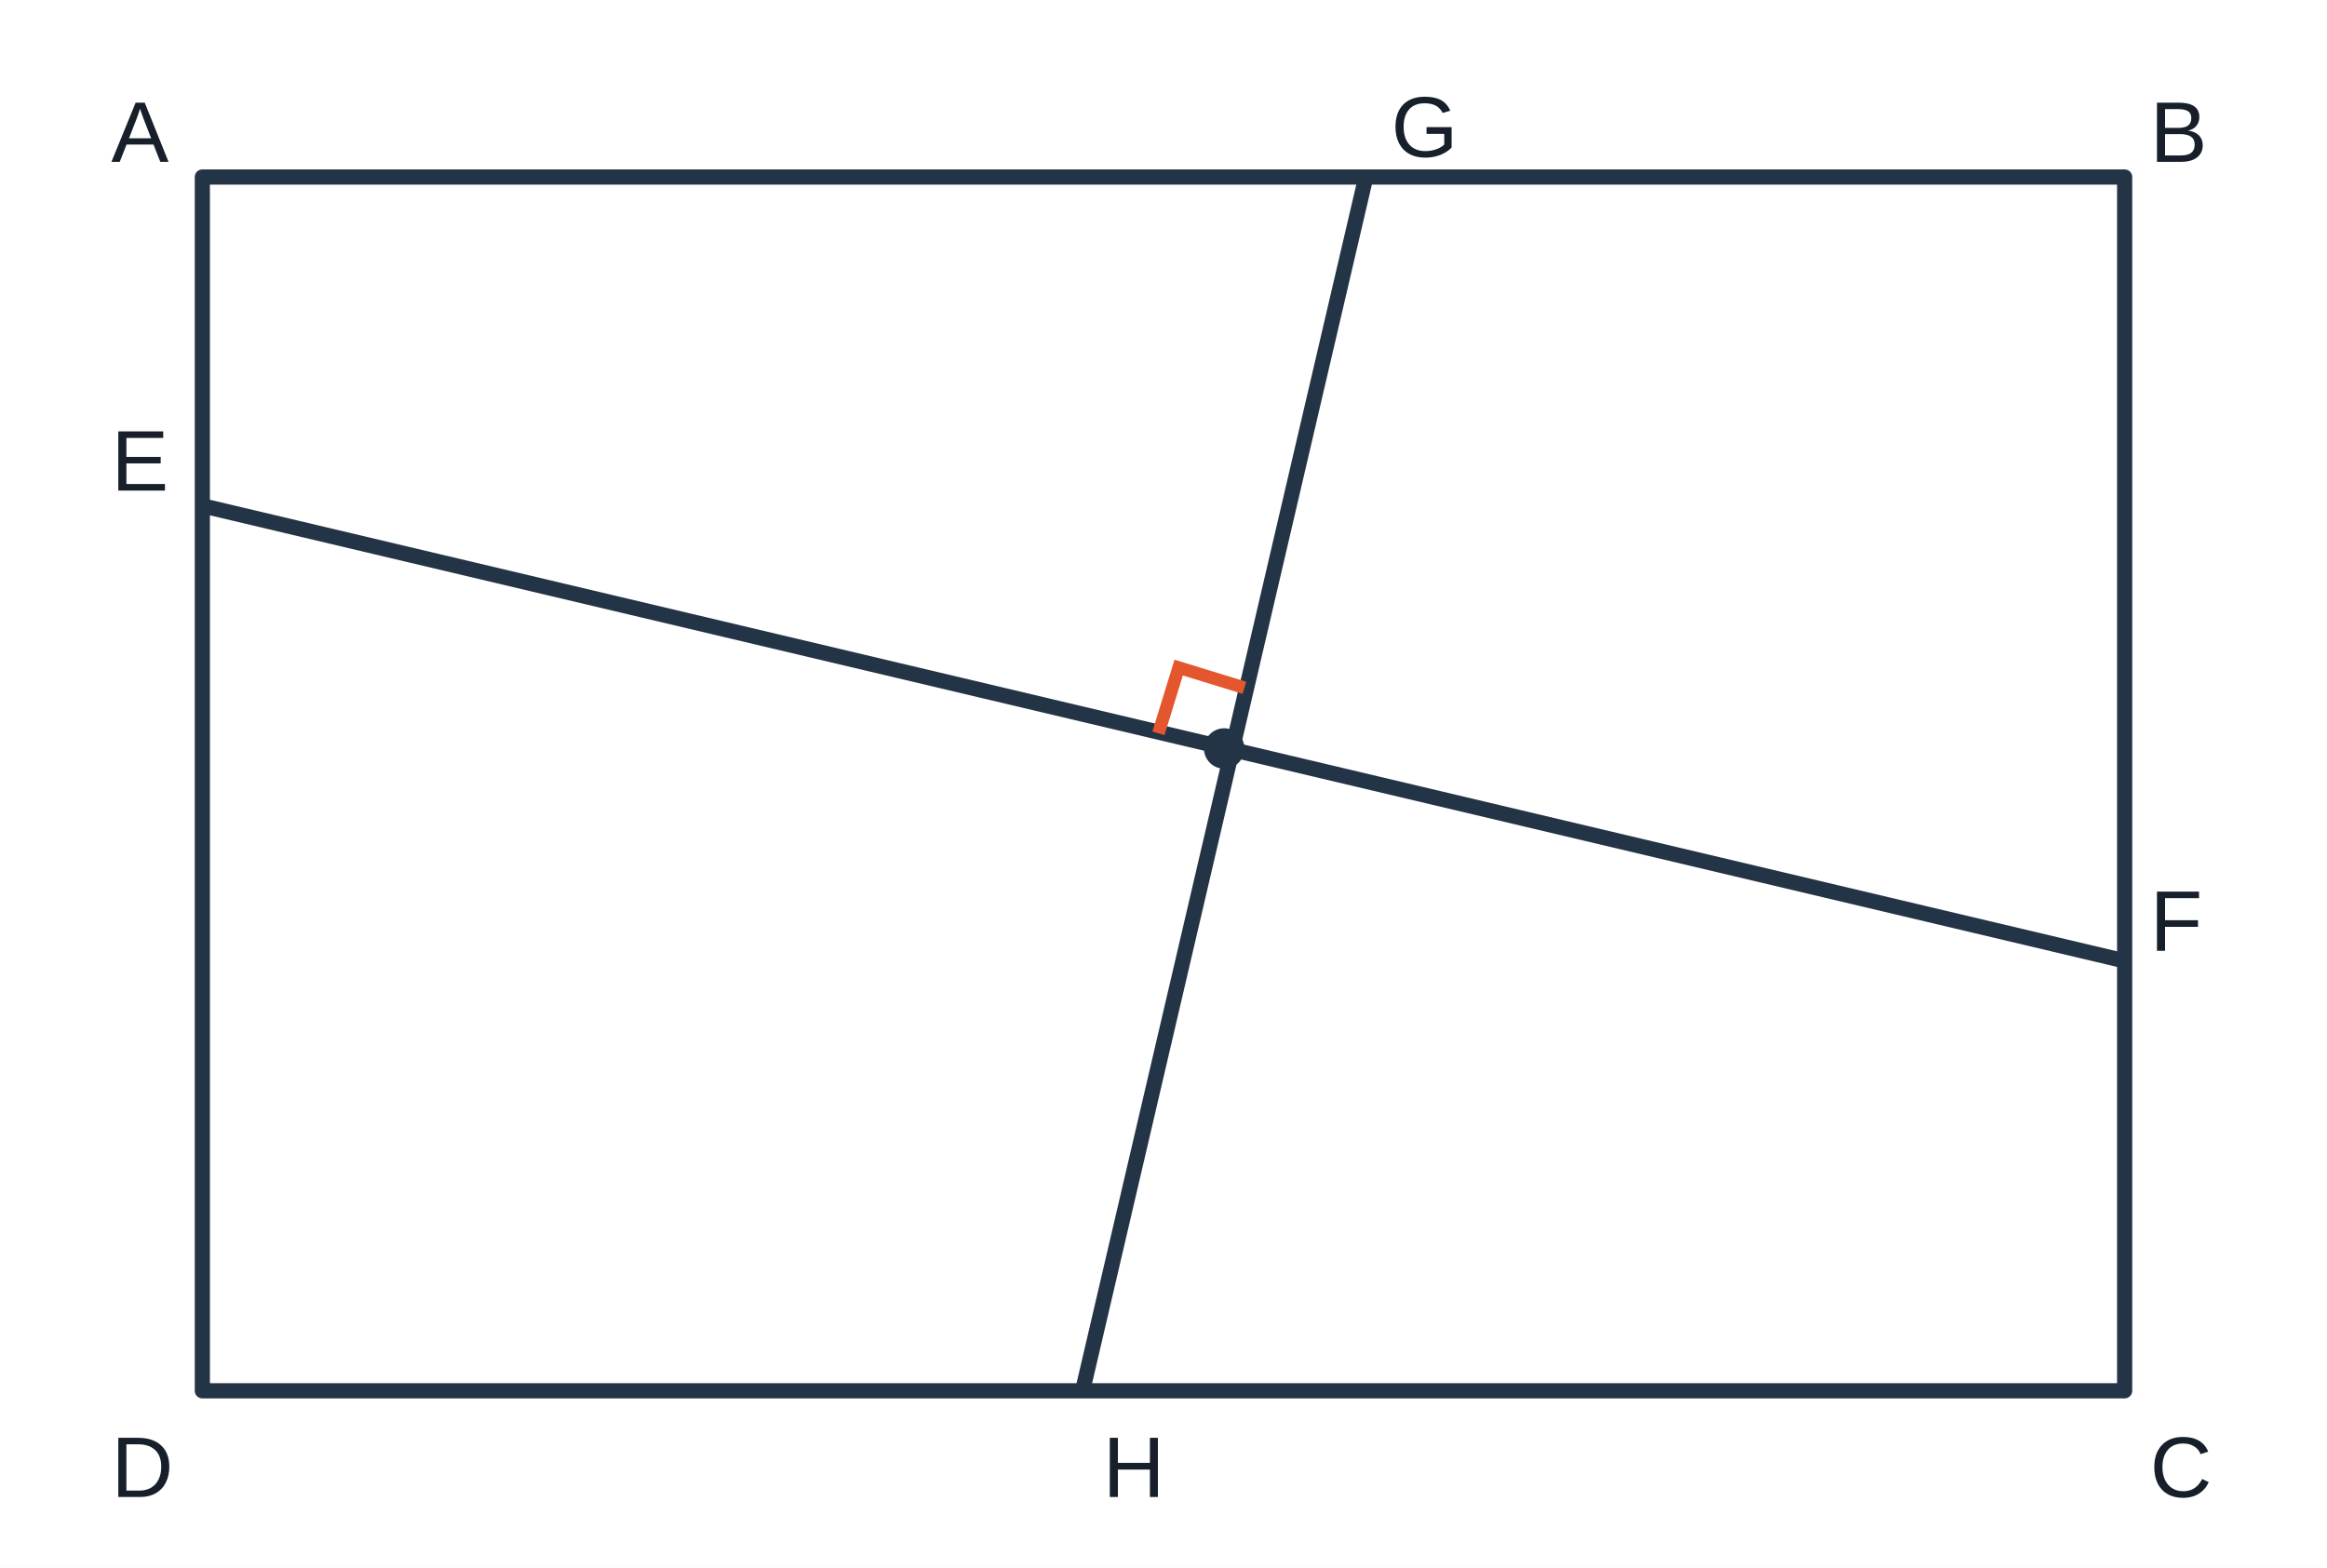
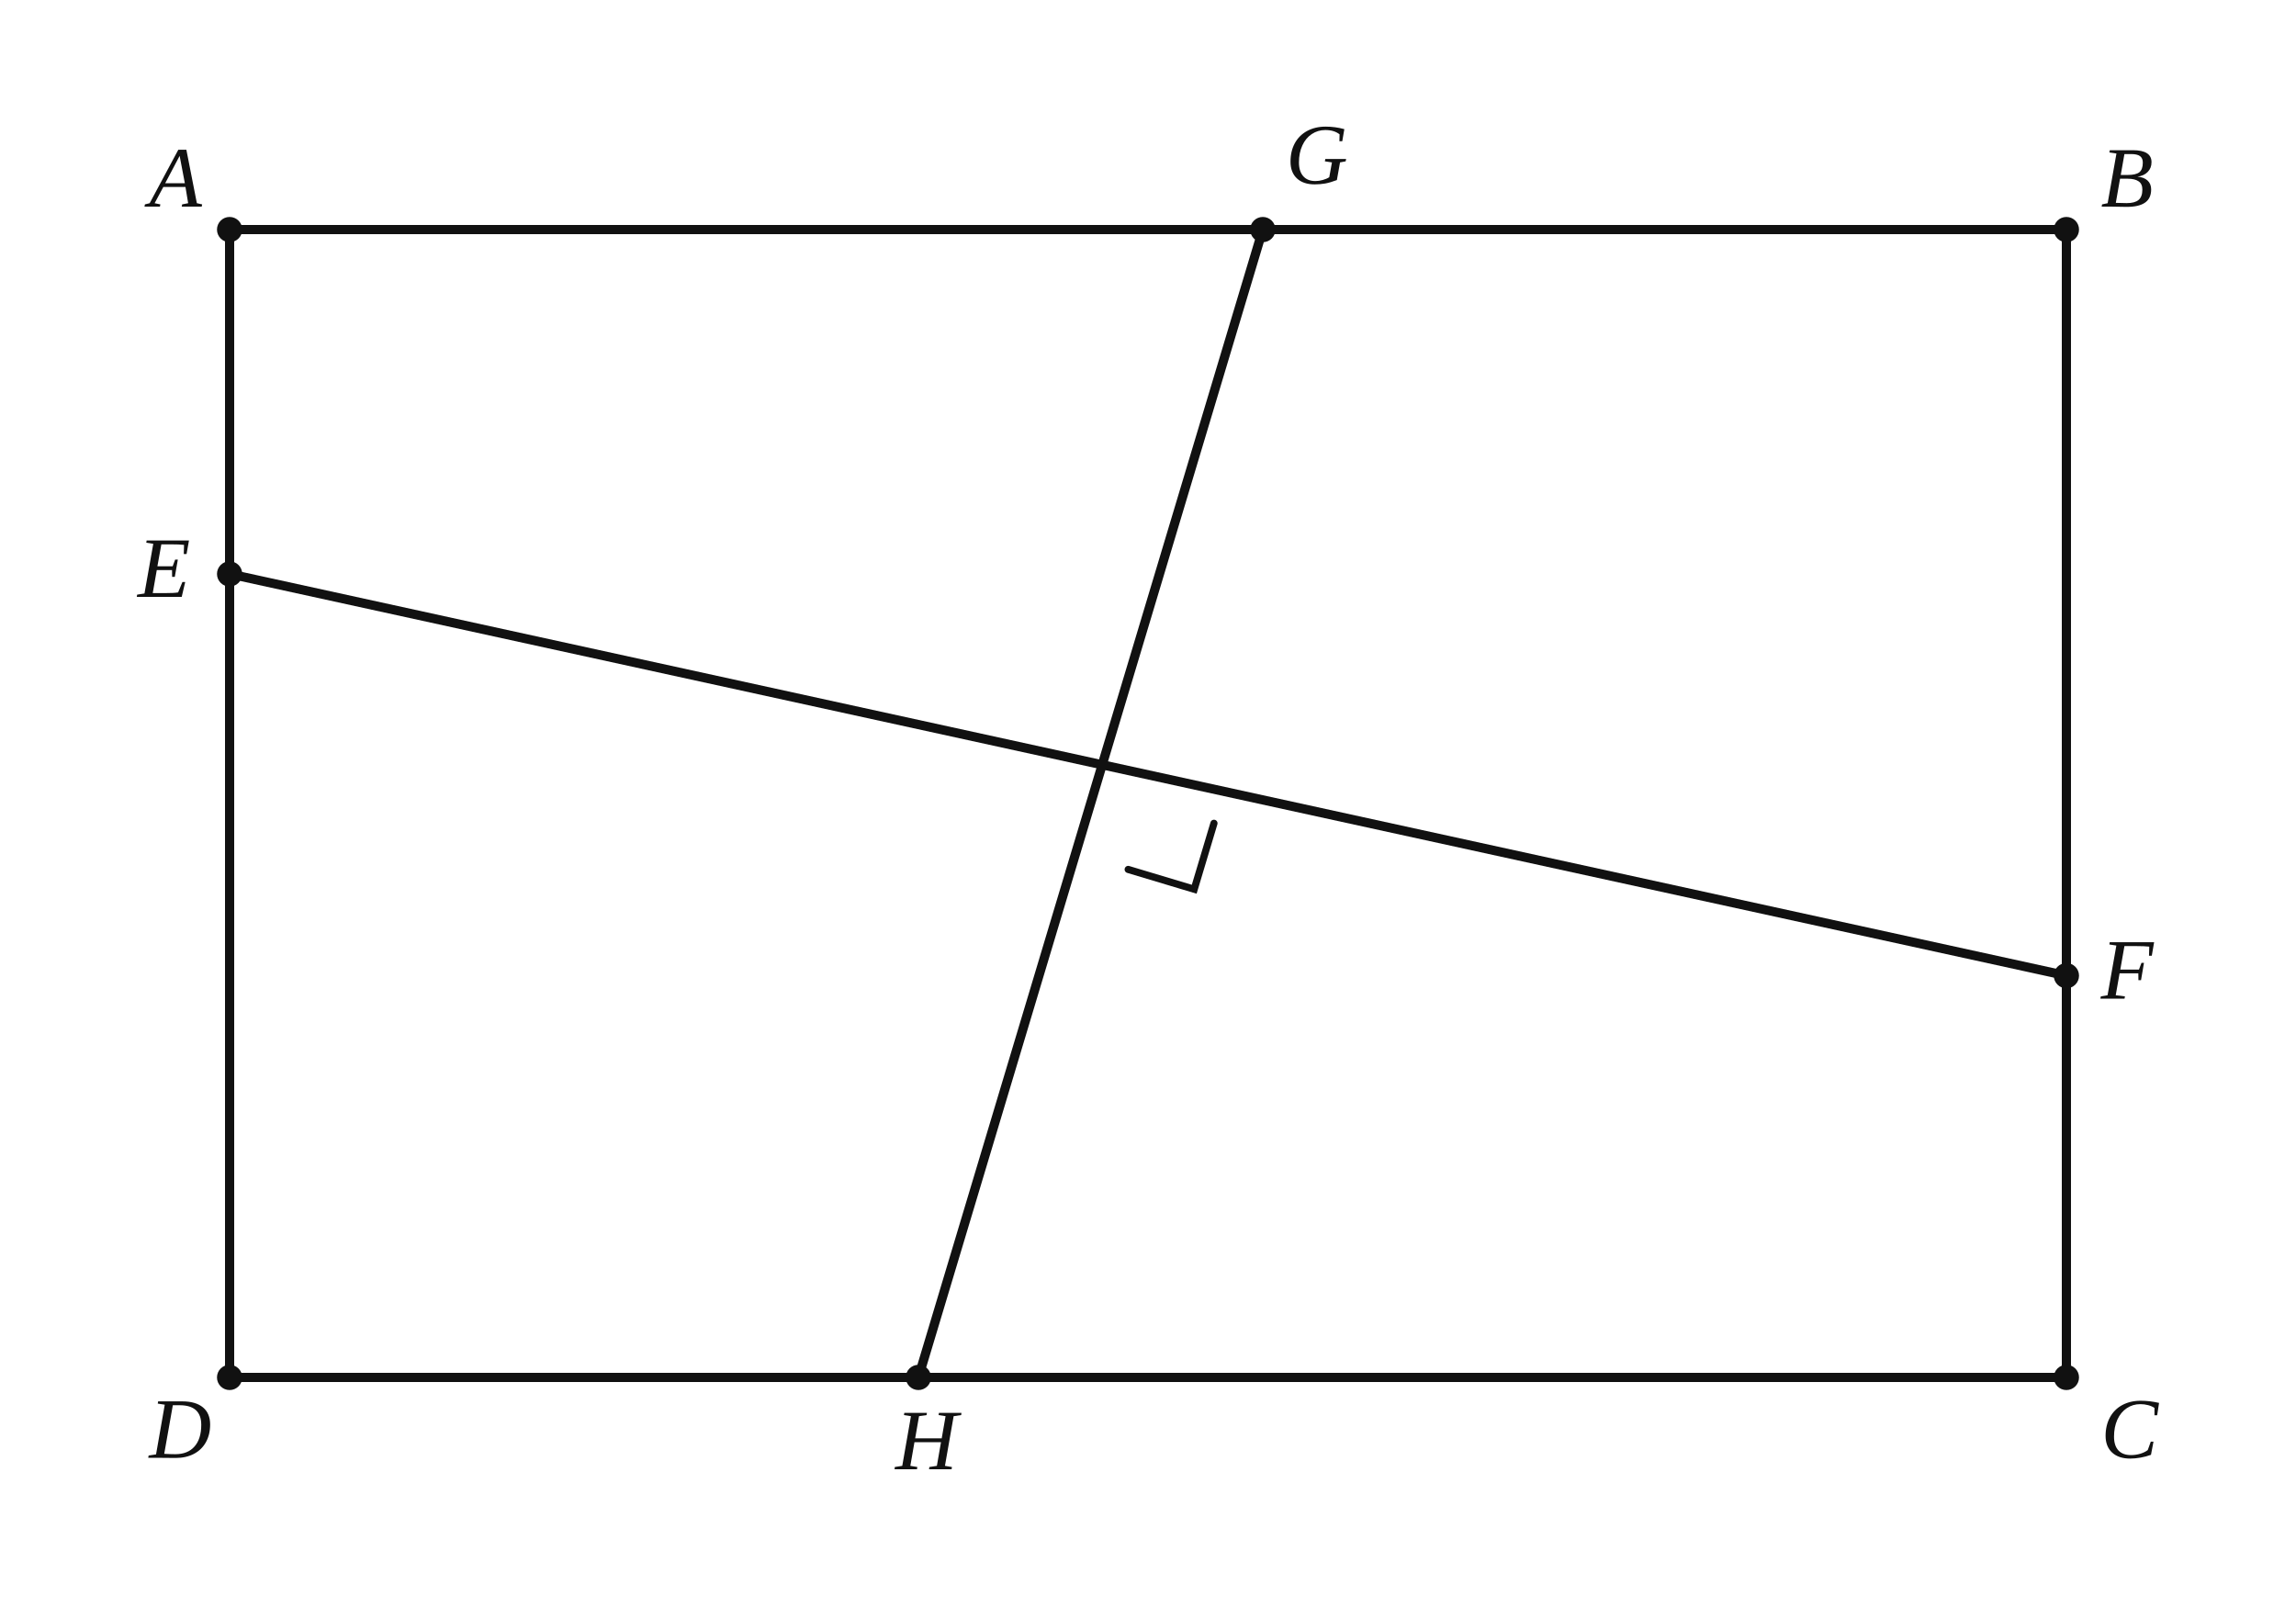
- <svg xmlns="http://www.w3.org/2000/svg" viewBox="0 0 460 310" role="img" aria-label="Perpendicular cross segments in a rectangle">
+ <svg xmlns="http://www.w3.org/2000/svg" viewBox="0 0 400 280" role="img">
  <defs>
-     <style>.g{fill:none;stroke:#243447;stroke-width:3;stroke-linecap:round;stroke-linejoin:round}.a{fill:none;stroke:#168aad;stroke-width:2.5}.m{fill:none;stroke:#e4572e;stroke-width:2.5}.p{fill:#243447}.t{font:17px Arial,sans-serif;fill:#17202a}.s{font:14px Arial,sans-serif;fill:#475569}.tick{stroke:#f59e0b;stroke-width:3}.right{fill:none;stroke:#e4572e;stroke-width:2.5}</style>
+     <style type="text/css">
+ .L{fill:none;stroke:#111;stroke-width:1.6;stroke-linecap:round;stroke-linejoin:round}
+ .A{fill:none;stroke:#111;stroke-width:1.25;stroke-linecap:round}
+ .D{fill:none;stroke:#111;stroke-width:1.25;stroke-dasharray:5 3.5;stroke-linecap:round}
+ .H{fill:none;stroke:#1a4a8a;stroke-width:1.6;stroke-linecap:round;stroke-linejoin:round}
+ .P{fill:#111;stroke:none}
+ .T{font-family:"Times New Roman",Times,serif;font-size:15px;font-style:italic;fill:#111}
+ .N{font-family:"Times New Roman",Times,serif;font-size:13px;font-style:normal;fill:#111}
+ .S{font-family:"Times New Roman",Times,serif;font-size:12px;font-style:normal;fill:#333}
+ </style>
  </defs>
  <rect width="100%" height="100%" fill="#fff" />
-   <path class="g" d="M40 35H420V275H40Z M40 100L420 190 M270 35L214 275" />
-   <circle class="p" cx="242" cy="148" r="4" />
-   <path class="right" d="M229 145l4-13l13 4" />
-   <g class="t">
-     <text x="22" y="32">A</text>
-     <text x="425" y="32">B</text>
-     <text x="425" y="296">C</text>
-     <text x="22" y="296">D</text>
-     <text x="22" y="97">E</text>
-     <text x="425" y="188">F</text>
-     <text x="275" y="31">G</text>
-     <text x="218" y="296">H</text>
-   </g>
+   <path class="L" d="M40,40 L360,40 L360,240 L40,240 Z" />
+   <line class="L" x1="40.00" y1="100.00" x2="360.00" y2="170.00" />
+   <line class="L" x1="220.00" y1="40.00" x2="160.00" y2="240.00" />
+   <path class="A" d="M211.49,143.45 L208.05,154.94 L196.55,151.49" />
+   <circle class="P" cx="40.00" cy="40.00" r="2.2" />
+   <text class="T" x="26.00" y="36.00">A</text>
+   <circle class="P" cx="360.00" cy="40.00" r="2.2" />
+   <text class="T" x="366.00" y="36.00">B</text>
+   <circle class="P" cx="360.00" cy="240.00" r="2.2" />
+   <text class="T" x="366.00" y="254.00">C</text>
+   <circle class="P" cx="40.00" cy="240.00" r="2.2" />
+   <text class="T" x="26.00" y="254.00">D</text>
+   <circle class="P" cx="40.00" cy="100.00" r="2.2" />
+   <text class="T" x="24.00" y="104.00">E</text>
+   <circle class="P" cx="360.00" cy="170.00" r="2.2" />
+   <text class="T" x="366.00" y="174.00">F</text>
+   <circle class="P" cx="220.00" cy="40.00" r="2.2" />
+   <text class="T" x="224.00" y="32.00">G</text>
+   <circle class="P" cx="160.00" cy="240.00" r="2.2" />
+   <text class="T" x="156.00" y="256.00">H</text>
</svg>
